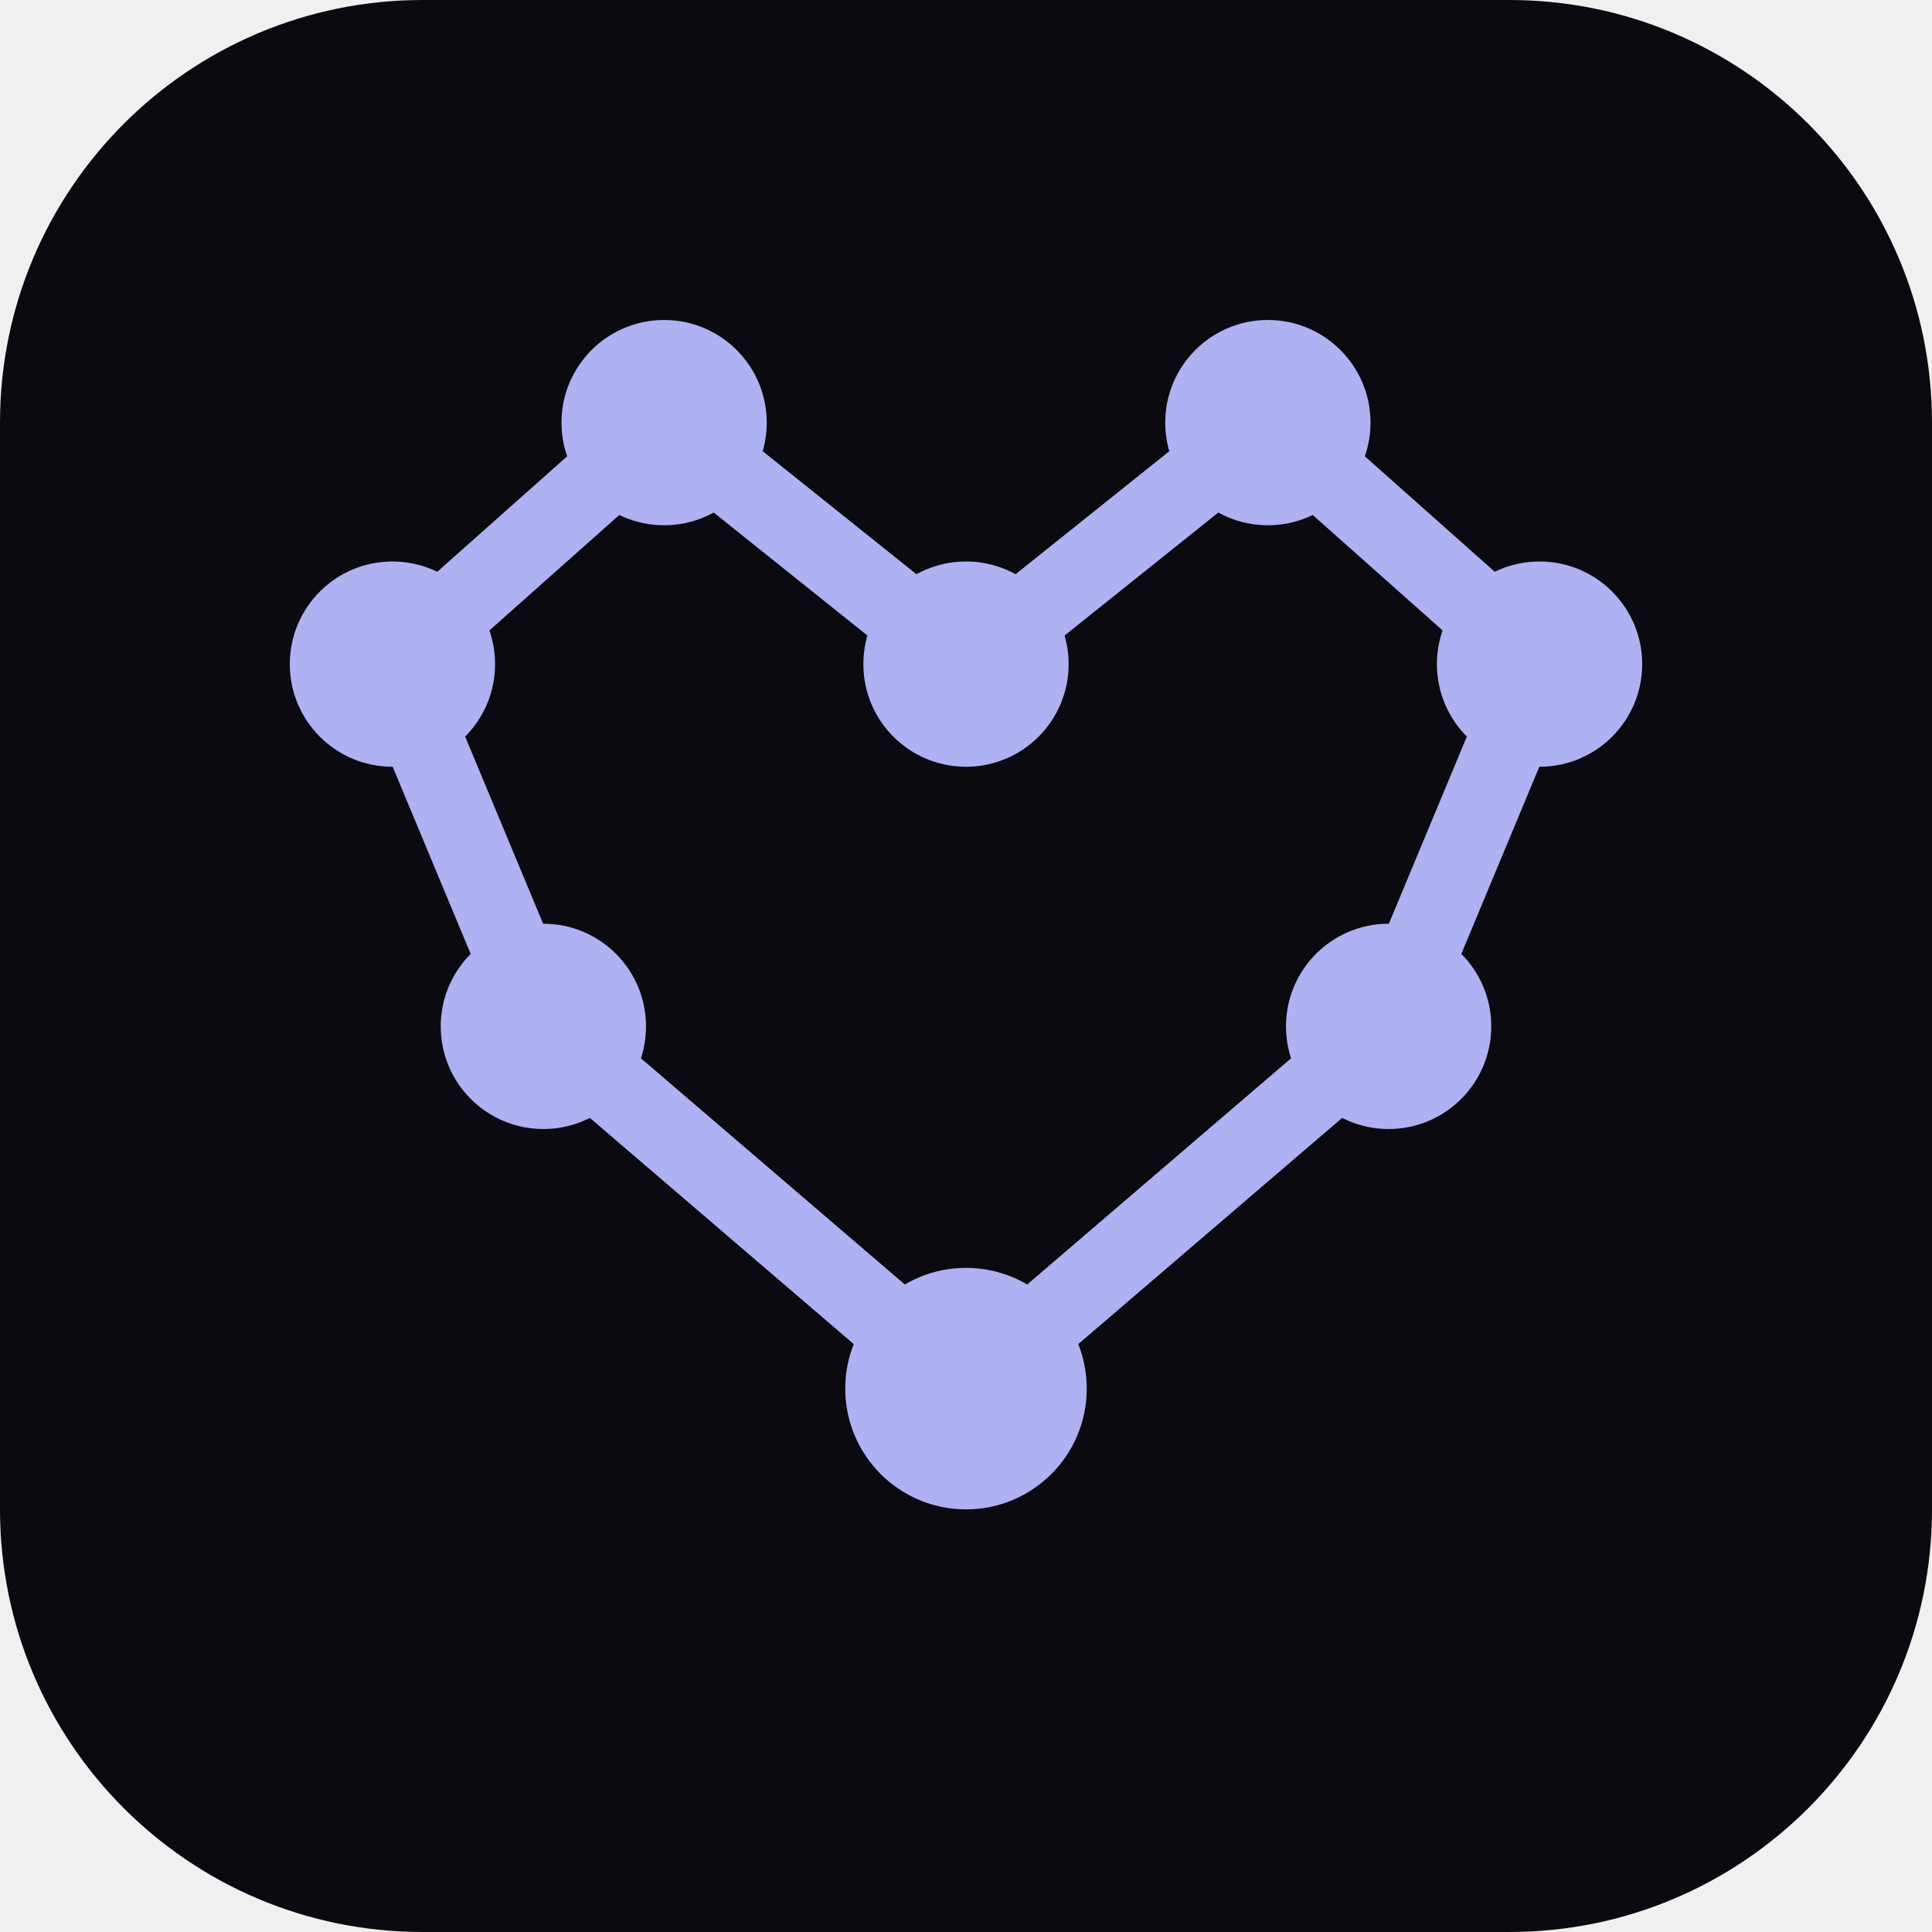
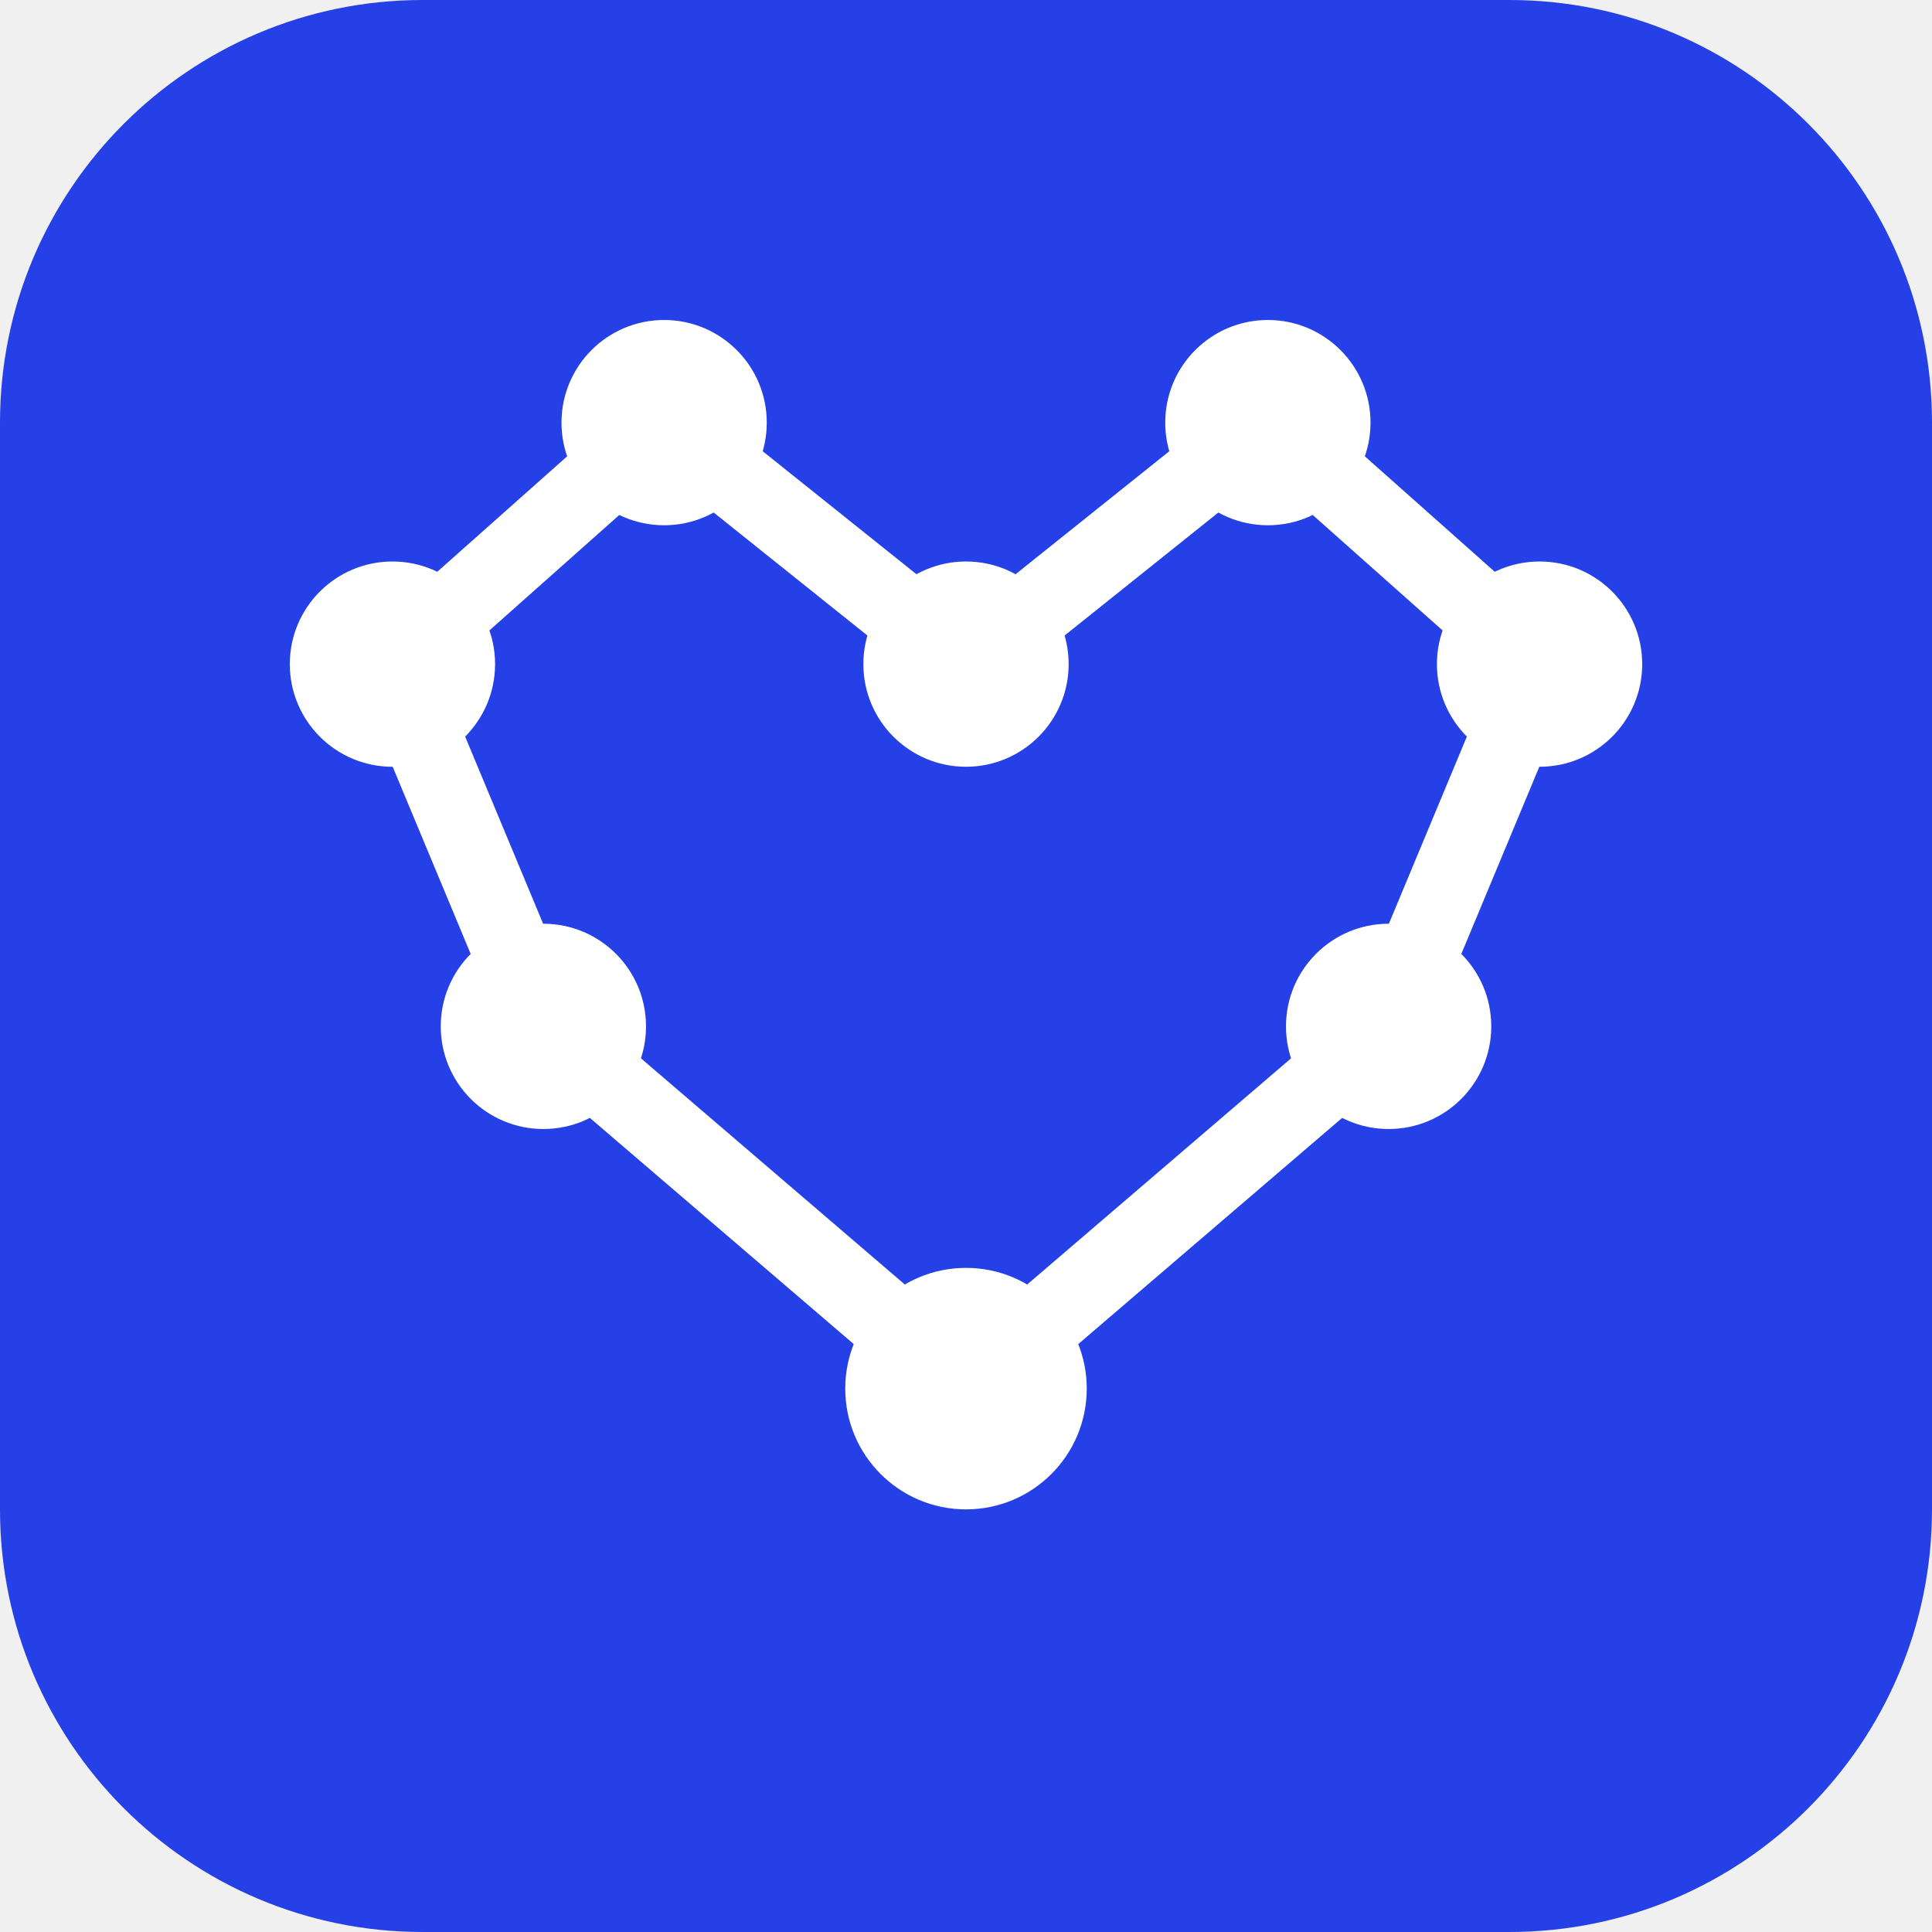
<svg xmlns="http://www.w3.org/2000/svg" viewBox="0 0 32 32">
-   <rect width="32" height="32" rx="7" fill="#0B0A10" />
-   <g stroke="#AEB2F2" stroke-width="1.3" fill="none">
+   <rect width="32" height="32" rx="7" fill="#2440E6" />
+   <g stroke="#FFFFFF" stroke-width="1.3" fill="none">
    <path d="M16 11 L11 7 L6.5 11 L9 17 L16 23 L23 17 L25.5 11 L21 7 Z" />
  </g>
-   <g fill="#AEB2F2">
+   <g fill="#FFFFFF">
    <circle cx="16" cy="11" r="1.7" />
    <circle cx="11" cy="7" r="1.7" />
    <circle cx="6.5" cy="11" r="1.7" />
    <circle cx="9" cy="17" r="1.7" />
    <circle cx="16" cy="23" r="2" />
    <circle cx="23" cy="17" r="1.7" />
    <circle cx="25.5" cy="11" r="1.7" />
    <circle cx="21" cy="7" r="1.7" />
  </g>
</svg>
